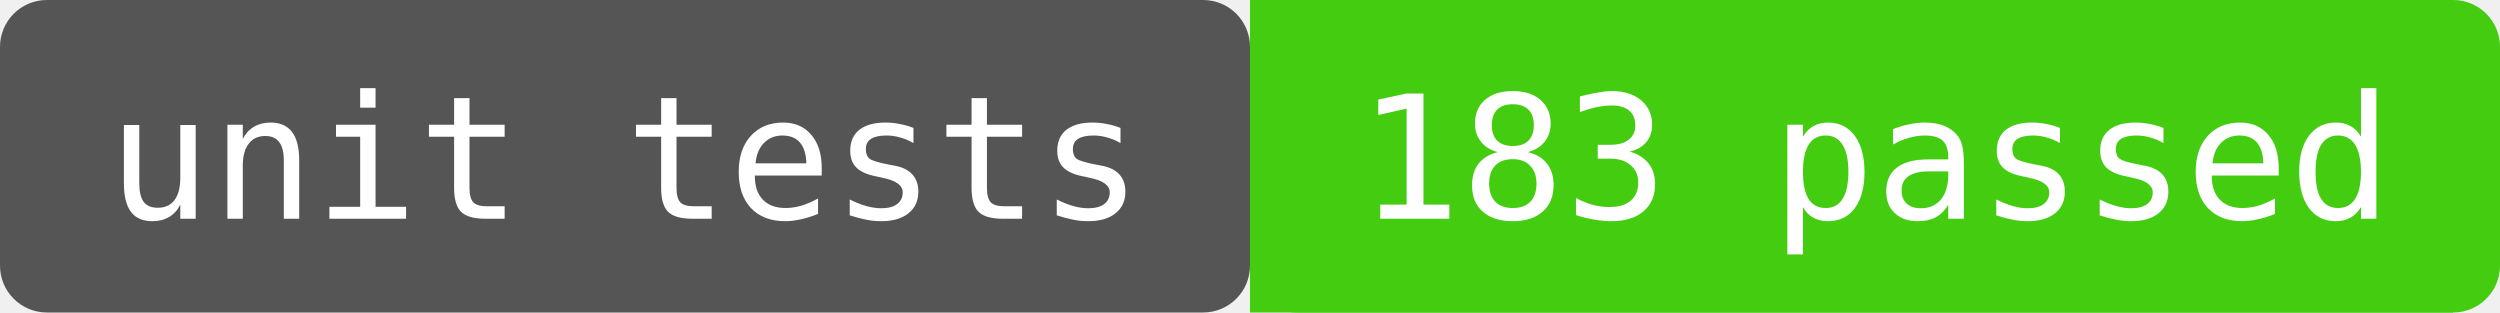
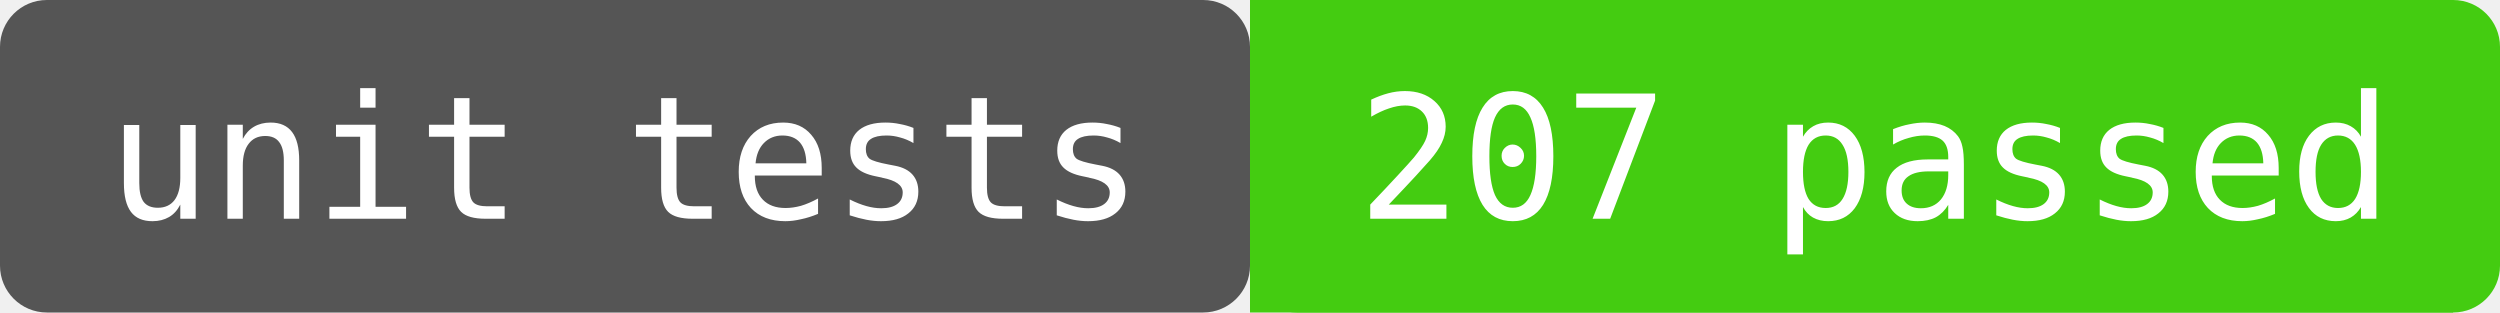
- <svg xmlns="http://www.w3.org/2000/svg" width="160" height="20" viewBox="0 0 160 20" role="img" aria-label="unit tests: 183 passed">
+ <svg xmlns="http://www.w3.org/2000/svg" width="160" height="20" viewBox="0 0 160 20" role="img" aria-label="unit tests: 207 passed">
  <rect width="80" height="20" rx="3" fill="#555" />
  <rect x="80" width="80" height="20" rx="3" fill="#4c1" />
  <rect x="80" width="77" height="20" fill="#4c1" />
  <text x="40" y="14" font-family="monospace" font-size="11" fill="#fff" text-anchor="middle">unit tests</text>
-   <text x="120" y="14" font-family="monospace" font-size="11" fill="#fff" text-anchor="middle">183 passed</text>
+   <text x="120" y="14" font-family="monospace" font-size="11" fill="#fff" text-anchor="middle">207 passed</text>
</svg>
